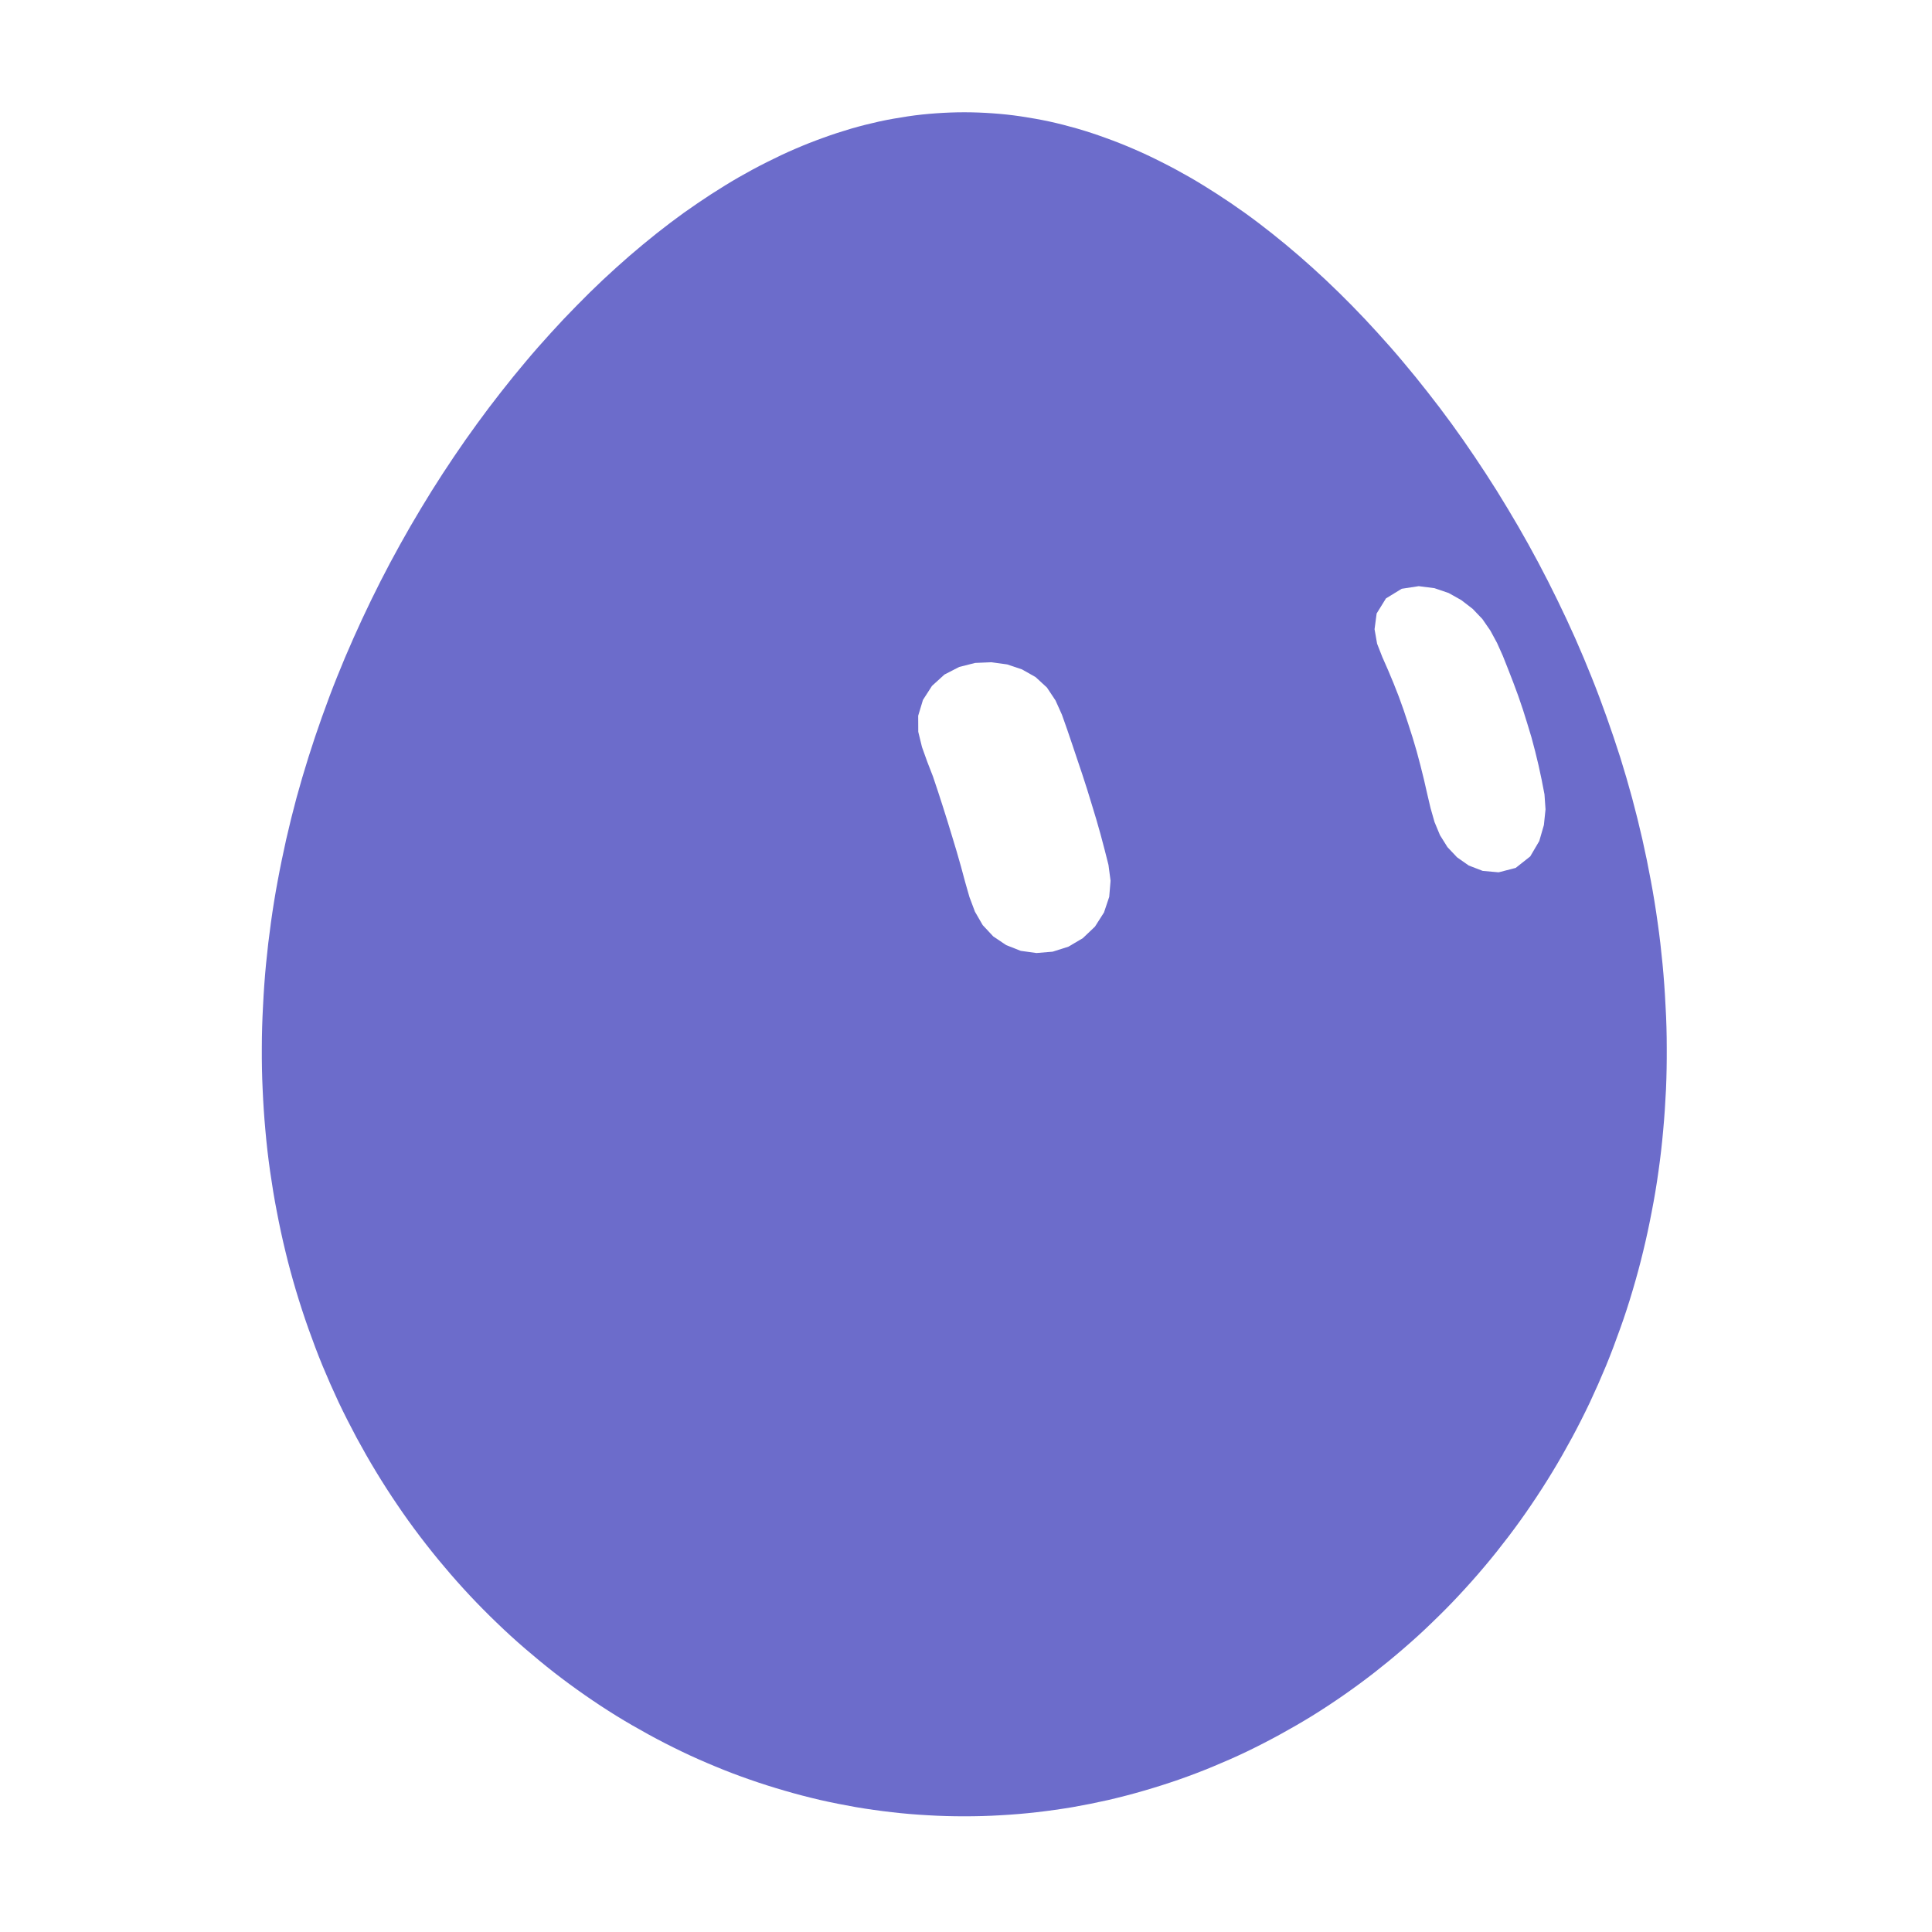
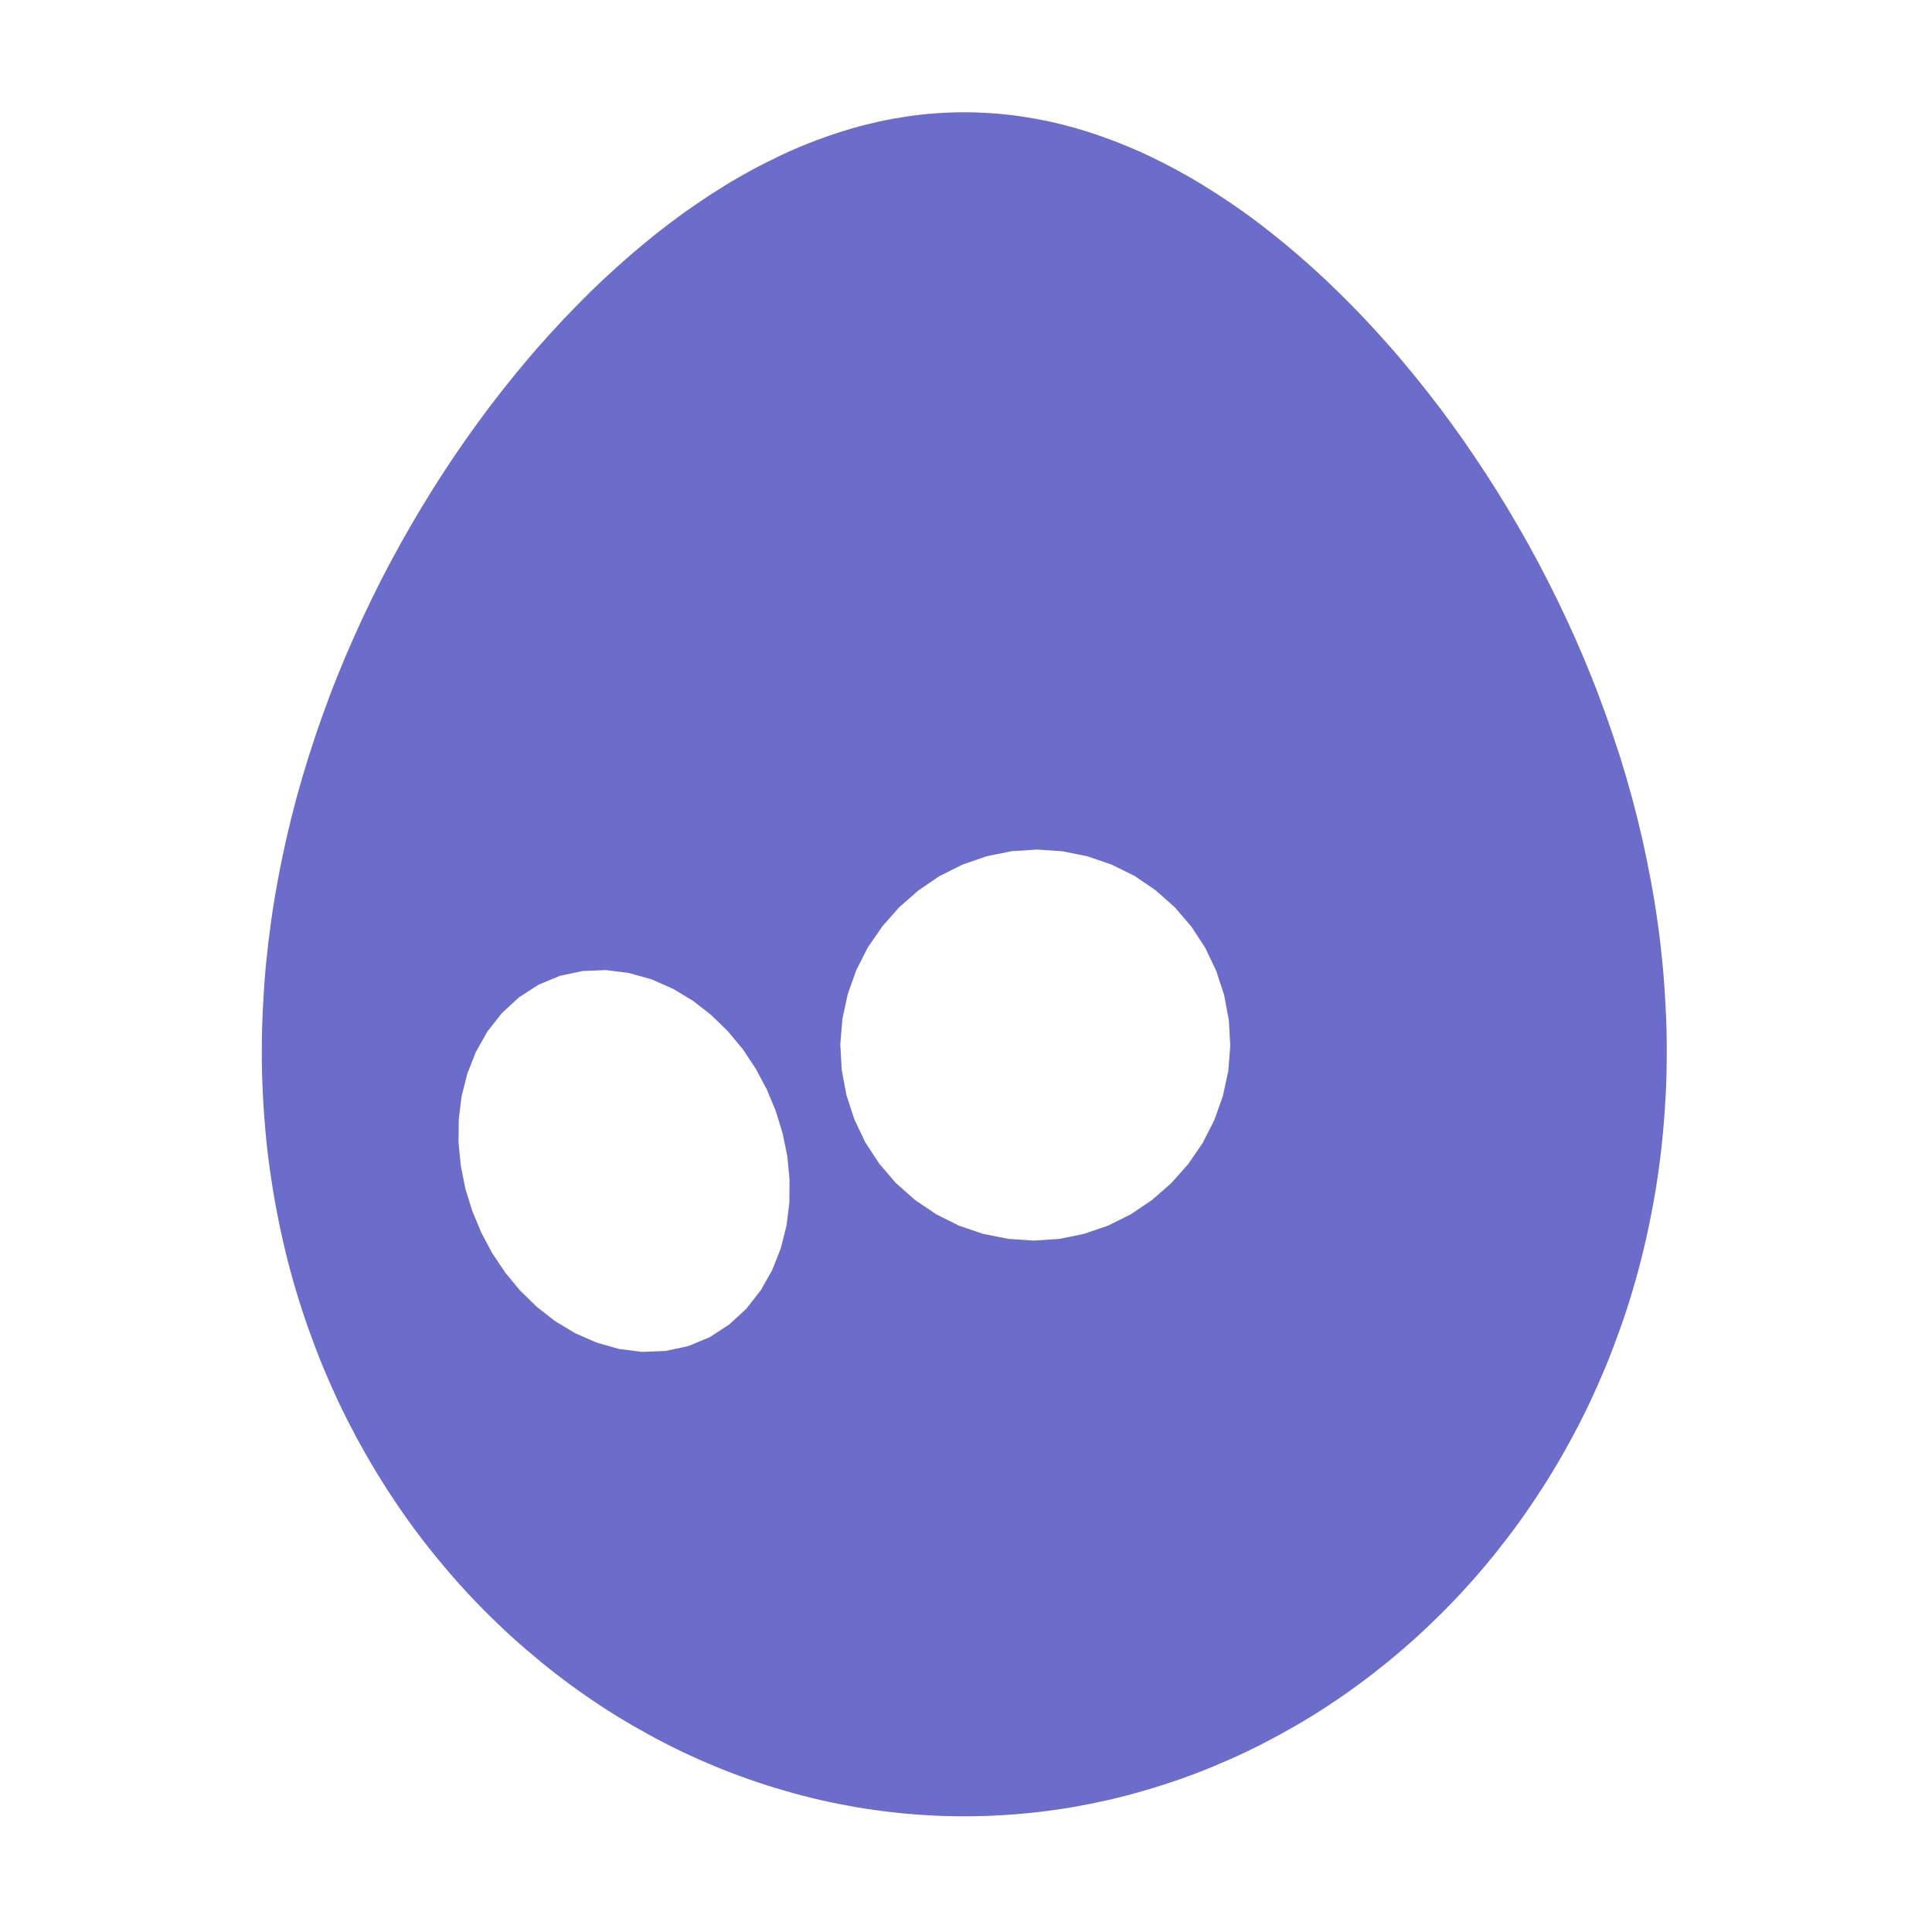
<svg xmlns="http://www.w3.org/2000/svg" width="229" height="229" viewBox="-15 -15 259 259">
-   <g class="grok-bot-mark" data-official-id="egg" data-picker-shape="circle">
-     <path class="grok-bot-mark__compound" fill="#6C6CCB" fill-rule="evenodd" d="M207.88 114.27C208.06 116.14 208.19 118.01 208.28 119.88C208.39 121.74 208.44 123.61 208.44 125.47C208.45 127.33 208.42 129.18 208.34 131.03C208.25 132.88 208.13 134.72 207.96 136.56C207.8 138.39 207.59 140.21 207.33 142.03C207.08 143.84 206.78 145.64 206.43 147.42C206.09 149.21 205.71 150.99 205.28 152.75C204.86 154.51 204.38 156.26 203.87 157.98C203.36 159.71 202.81 161.41 202.2 163.1C201.6 164.79 200.97 166.47 200.29 168.12C199.61 169.76 198.89 171.39 198.14 172.99C197.38 174.59 196.58 176.17 195.74 177.73C194.9 179.28 194.03 180.81 193.12 182.31C192.21 183.81 191.26 185.29 190.28 186.73C189.3 188.18 188.28 189.6 187.23 190.98C186.18 192.36 185.1 193.72 183.99 195.03C182.87 196.36 181.72 197.65 180.55 198.9C179.38 200.16 178.16 201.38 176.93 202.56C175.71 203.75 174.44 204.9 173.15 206.01C171.87 207.12 170.55 208.2 169.22 209.24C167.88 210.28 166.52 211.28 165.14 212.24C163.76 213.2 162.35 214.13 160.93 215.01C159.5 215.89 158.06 216.72 156.6 217.52C155.14 218.32 153.66 219.08 152.17 219.8C150.67 220.52 149.16 221.18 147.64 221.81C146.11 222.45 144.57 223.03 143.03 223.57C141.47 224.11 139.91 224.61 138.34 225.06C136.77 225.52 135.18 225.93 133.6 226.3C132.01 226.66 130.41 226.98 128.81 227.26C127.2 227.53 125.59 227.76 123.98 227.94C122.37 228.13 120.75 228.26 119.13 228.35C117.52 228.45 115.89 228.49 114.27 228.49C112.65 228.49 111.03 228.45 109.41 228.35C107.79 228.26 106.17 228.13 104.56 227.94C102.95 227.76 101.34 227.53 99.74 227.26C98.14 226.98 96.53 226.66 94.94 226.3C93.36 225.93 91.77 225.52 90.2 225.06C88.64 224.61 87.07 224.11 85.52 223.57C83.97 223.03 82.43 222.45 80.9 221.81C79.38 221.18 77.87 220.52 76.38 219.8C74.88 219.08 73.4 218.32 71.94 217.52C70.48 216.72 69.04 215.89 67.61 215.01C66.19 214.13 64.78 213.2 63.4 212.24C62.02 211.28 60.66 210.28 59.32 209.24C57.99 208.2 56.68 207.12 55.39 206.01C54.1 204.9 52.84 203.75 51.61 202.56C50.38 201.38 49.17 200.16 47.99 198.9C46.82 197.65 45.67 196.36 44.56 195.03C43.44 193.72 42.36 192.36 41.31 190.98C40.26 189.6 39.24 188.18 38.26 186.73C37.28 185.29 36.33 183.81 35.42 182.31C34.51 180.81 33.64 179.28 32.8 177.73C31.97 176.17 31.16 174.59 30.4 172.99C29.65 171.39 28.93 169.76 28.25 168.12C27.57 166.47 26.94 164.79 26.34 163.1C25.74 161.41 25.19 159.71 24.67 157.98C24.16 156.26 23.68 154.51 23.26 152.75C22.83 150.99 22.45 149.21 22.11 147.42C21.76 145.64 21.47 143.84 21.21 142.03C20.95 140.21 20.74 138.39 20.58 136.56C20.41 134.72 20.29 132.88 20.21 131.03C20.12 129.18 20.09 127.33 20.1 125.47C20.1 123.61 20.16 121.74 20.26 119.88C20.35 118.01 20.48 116.14 20.66 114.27C20.84 112.4 21.06 110.53 21.32 108.67C21.58 106.8 21.88 104.93 22.23 103.07C22.57 101.22 22.96 99.36 23.37 97.51C23.79 95.66 24.25 93.82 24.74 91.99C25.24 90.15 25.78 88.33 26.35 86.51C26.92 84.7 27.52 82.91 28.16 81.12C28.8 79.33 29.46 77.55 30.17 75.79C30.87 74.03 31.61 72.28 32.38 70.56C33.14 68.84 33.94 67.13 34.76 65.44C35.58 63.75 36.44 62.07 37.31 60.43C38.19 58.78 39.1 57.15 40.02 55.55C40.95 53.95 41.9 52.37 42.87 50.81C43.84 49.26 44.84 47.73 45.85 46.23C46.86 44.73 47.9 43.25 48.95 41.81C49.99 40.37 51.07 38.95 52.16 37.56C53.24 36.18 54.34 34.82 55.45 33.51C56.56 32.18 57.7 30.89 58.84 29.64C59.98 28.38 61.13 27.16 62.3 25.98C63.46 24.79 64.63 23.64 65.81 22.53C67 21.42 68.19 20.34 69.39 19.3C70.59 18.27 71.8 17.26 73.01 16.3C74.22 15.34 75.45 14.41 76.67 13.53C77.89 12.66 79.13 11.82 80.36 11.02C81.6 10.22 82.83 9.46 84.08 8.74C85.32 8.03 86.56 7.36 87.82 6.73C89.07 6.1 90.31 5.51 91.57 4.97C92.82 4.43 94.08 3.93 95.34 3.48C96.6 3.02 97.86 2.61 99.12 2.24C100.37 1.88 101.64 1.56 102.9 1.28C104.16 1.01 105.43 0.79 106.69 0.6C107.95 0.41 109.22 0.28 110.48 0.19C111.74 0.1 113.01 0.05 114.27 0.05C115.53 0.05 116.8 0.1 118.06 0.19C119.32 0.28 120.59 0.41 121.85 0.6C123.11 0.79 124.38 1.01 125.64 1.28C126.91 1.56 128.17 1.88 129.42 2.24C130.69 2.61 131.95 3.02 133.2 3.48C134.46 3.93 135.72 4.43 136.97 4.97C138.23 5.51 139.48 6.1 140.72 6.73C141.98 7.36 143.22 8.03 144.46 8.74C145.71 9.46 146.94 10.22 148.18 11.02C149.42 11.82 150.65 12.66 151.87 13.53C153.1 14.41 154.32 15.34 155.53 16.3C156.74 17.26 157.96 18.27 159.15 19.3C160.35 20.34 161.55 21.42 162.73 22.53C163.91 23.64 165.08 24.79 166.25 25.98C167.41 27.16 168.56 28.38 169.7 29.64C170.84 30.89 171.98 32.18 173.09 33.51C174.2 34.82 175.3 36.18 176.38 37.56C177.48 38.95 178.55 40.37 179.6 41.81C180.65 43.25 181.68 44.73 182.69 46.23C183.7 47.73 184.7 49.26 185.67 50.81C186.64 52.37 187.59 53.95 188.52 55.55C189.45 57.15 190.35 58.78 191.23 60.43C192.1 62.07 192.96 63.75 193.78 65.44C194.61 67.13 195.4 68.84 196.17 70.56C196.93 72.28 197.67 74.03 198.37 75.79C199.08 77.55 199.74 79.33 200.38 81.12C201.02 82.91 201.62 84.7 202.2 86.51C202.77 88.33 203.3 90.15 203.8 91.99C204.29 93.82 204.75 95.66 205.17 97.51C205.59 99.36 205.97 101.22 206.31 103.07C206.66 104.93 206.96 106.8 207.22 108.67C207.49 110.53 207.7 112.4 207.88 114.27Z M117.90 73.78L120.02 74.07L122.01 74.74L123.83 75.77L125.35 77.17L126.50 78.90L127.36 80.81L128.06 82.79L128.74 84.79L129.41 86.79L130.08 88.78L130.73 90.79L131.35 92.81L131.96 94.82L132.54 96.86L133.08 98.90L133.60 100.95L133.88 103.07L133.70 105.23L133.00 107.32L131.79 109.22L130.16 110.77L128.23 111.91L126.12 112.58L123.95 112.76L121.84 112.47L119.89 111.70L118.16 110.54L116.74 109.02L115.70 107.22L114.96 105.25L114.38 103.22L113.83 101.18L113.25 99.15L112.64 97.13L112.02 95.10L111.39 93.10L110.74 91.09L110.07 89.09L109.31 87.13L108.60 85.15L108.10 83.10L108.09 80.95L108.73 78.83L109.94 76.95L111.61 75.43L113.59 74.41L115.73 73.87Z M175.19 63.58L177.30 63.85L179.21 64.50L180.90 65.45L182.42 66.62L183.72 67.98L184.79 69.53L185.69 71.19L186.47 72.93L187.18 74.72L187.87 76.50L188.54 78.31L189.16 80.13L189.74 81.98L190.30 83.83L190.80 85.72L191.26 87.62L191.67 89.53L192.05 91.49L192.19 93.50L191.97 95.61L191.35 97.75L190.14 99.81L188.19 101.35L185.91 101.94L183.77 101.75L181.90 101.03L180.33 99.93L179.04 98.56L178.04 96.96L177.31 95.20L176.78 93.34L176.33 91.43L175.89 89.50L175.42 87.61L174.92 85.73L174.37 83.87L173.78 82.03L173.17 80.19L172.52 78.38L171.82 76.60L171.08 74.83L170.31 73.08L169.61 71.29L169.27 69.35L169.55 67.24L170.80 65.22L172.91 63.93Z" />
+   <g class="grok-bot-mark" data-official-id="egg" data-picker-shape="circle" data-expression="21">
+     <path class="grok-bot-mark__compound" fill="#6C6CCB" fill-rule="evenodd" d="M207.88 114.27C208.06 116.14 208.19 118.01 208.28 119.88C208.39 121.74 208.44 123.61 208.44 125.47C208.45 127.33 208.42 129.18 208.34 131.03C208.25 132.88 208.13 134.72 207.96 136.56C207.8 138.39 207.59 140.21 207.33 142.03C207.08 143.84 206.78 145.64 206.43 147.42C206.09 149.21 205.71 150.99 205.28 152.75C204.86 154.51 204.38 156.26 203.87 157.98C203.36 159.71 202.81 161.41 202.2 163.1C201.6 164.79 200.97 166.47 200.29 168.12C199.61 169.76 198.89 171.39 198.14 172.99C197.38 174.59 196.58 176.17 195.74 177.73C194.9 179.28 194.03 180.81 193.12 182.31C192.21 183.81 191.26 185.29 190.28 186.73C189.3 188.18 188.28 189.6 187.23 190.98C186.18 192.36 185.1 193.72 183.99 195.03C182.87 196.36 181.72 197.65 180.55 198.9C179.38 200.16 178.16 201.38 176.93 202.56C175.71 203.75 174.44 204.9 173.15 206.01C171.87 207.12 170.55 208.2 169.22 209.24C167.88 210.28 166.52 211.28 165.14 212.24C163.76 213.2 162.35 214.13 160.93 215.01C159.5 215.89 158.06 216.72 156.6 217.52C155.14 218.32 153.66 219.08 152.17 219.8C150.67 220.52 149.16 221.18 147.64 221.81C146.11 222.45 144.57 223.03 143.03 223.57C141.47 224.11 139.91 224.61 138.34 225.06C136.77 225.52 135.18 225.93 133.6 226.3C132.01 226.66 130.41 226.98 128.81 227.26C127.2 227.53 125.59 227.76 123.98 227.94C122.37 228.13 120.75 228.26 119.13 228.35C117.52 228.45 115.89 228.49 114.27 228.49C112.65 228.49 111.03 228.45 109.41 228.35C107.79 228.26 106.17 228.13 104.56 227.94C102.95 227.76 101.34 227.53 99.74 227.26C98.14 226.98 96.53 226.66 94.94 226.3C93.36 225.93 91.77 225.52 90.2 225.06C88.64 224.61 87.07 224.11 85.52 223.57C83.97 223.03 82.43 222.45 80.9 221.81C79.38 221.18 77.87 220.52 76.38 219.8C74.88 219.08 73.4 218.32 71.94 217.52C70.48 216.72 69.04 215.89 67.61 215.01C66.19 214.13 64.78 213.2 63.4 212.24C62.02 211.28 60.66 210.28 59.32 209.24C57.99 208.2 56.68 207.12 55.39 206.01C54.1 204.9 52.84 203.75 51.61 202.56C50.38 201.38 49.17 200.16 47.99 198.9C46.82 197.65 45.67 196.36 44.56 195.03C43.44 193.72 42.36 192.36 41.31 190.98C40.26 189.6 39.24 188.18 38.26 186.73C37.28 185.29 36.33 183.81 35.42 182.31C34.51 180.81 33.64 179.28 32.8 177.73C31.97 176.17 31.16 174.59 30.4 172.99C29.65 171.39 28.93 169.76 28.25 168.12C27.57 166.47 26.94 164.79 26.34 163.1C25.74 161.41 25.19 159.71 24.67 157.98C24.16 156.26 23.68 154.51 23.26 152.75C22.83 150.99 22.45 149.21 22.11 147.42C21.76 145.64 21.47 143.84 21.21 142.03C20.95 140.21 20.74 138.39 20.58 136.56C20.41 134.72 20.29 132.88 20.21 131.03C20.12 129.18 20.09 127.33 20.1 125.47C20.1 123.61 20.16 121.74 20.26 119.88C20.35 118.01 20.48 116.14 20.66 114.27C20.84 112.4 21.06 110.53 21.32 108.67C21.58 106.8 21.88 104.93 22.23 103.07C22.57 101.22 22.96 99.36 23.37 97.51C23.79 95.66 24.25 93.82 24.74 91.99C25.24 90.15 25.78 88.33 26.35 86.51C26.92 84.7 27.52 82.91 28.16 81.12C28.8 79.33 29.46 77.55 30.17 75.79C30.87 74.03 31.61 72.28 32.38 70.56C33.14 68.84 33.94 67.13 34.76 65.44C35.58 63.75 36.44 62.07 37.31 60.43C38.19 58.78 39.1 57.15 40.02 55.55C40.95 53.95 41.9 52.37 42.87 50.81C43.84 49.26 44.84 47.73 45.85 46.23C46.86 44.73 47.9 43.25 48.95 41.81C49.99 40.37 51.07 38.95 52.16 37.56C53.24 36.18 54.34 34.82 55.45 33.51C56.56 32.18 57.7 30.89 58.84 29.64C59.98 28.38 61.13 27.16 62.3 25.98C63.46 24.79 64.63 23.64 65.81 22.53C67 21.42 68.19 20.34 69.39 19.3C70.59 18.27 71.8 17.26 73.01 16.3C74.22 15.34 75.45 14.41 76.67 13.53C77.89 12.66 79.13 11.82 80.36 11.02C81.6 10.22 82.83 9.46 84.08 8.74C85.32 8.03 86.56 7.36 87.82 6.73C89.07 6.1 90.31 5.51 91.57 4.97C92.82 4.43 94.08 3.93 95.34 3.48C96.6 3.02 97.86 2.61 99.12 2.24C100.37 1.88 101.64 1.56 102.9 1.28C104.16 1.01 105.43 0.79 106.69 0.6C107.95 0.41 109.22 0.28 110.48 0.19C111.74 0.1 113.01 0.05 114.27 0.05C115.53 0.05 116.8 0.1 118.06 0.19C119.32 0.28 120.59 0.41 121.85 0.6C123.11 0.79 124.38 1.01 125.64 1.28C126.91 1.56 128.17 1.88 129.42 2.24C130.69 2.61 131.95 3.02 133.2 3.48C134.46 3.93 135.72 4.43 136.97 4.97C138.23 5.51 139.48 6.1 140.72 6.73C141.98 7.36 143.22 8.03 144.46 8.74C145.71 9.46 146.94 10.22 148.18 11.02C149.42 11.82 150.65 12.66 151.87 13.53C153.1 14.41 154.32 15.34 155.53 16.3C156.74 17.26 157.96 18.27 159.15 19.3C160.35 20.34 161.55 21.42 162.73 22.53C163.91 23.64 165.08 24.79 166.25 25.98C167.41 27.16 168.56 28.38 169.7 29.64C170.84 30.89 171.98 32.18 173.09 33.51C174.2 34.82 175.3 36.18 176.38 37.56C177.48 38.95 178.55 40.37 179.6 41.81C180.65 43.25 181.68 44.73 182.69 46.23C183.7 47.73 184.7 49.26 185.67 50.81C186.64 52.37 187.59 53.95 188.52 55.55C189.45 57.15 190.35 58.78 191.23 60.43C192.1 62.07 192.96 63.75 193.78 65.44C194.61 67.13 195.4 68.84 196.17 70.56C196.93 72.28 197.67 74.03 198.37 75.79C199.08 77.55 199.74 79.33 200.38 81.12C201.02 82.91 201.62 84.7 202.2 86.51C202.77 88.33 203.3 90.15 203.8 91.99C204.29 93.82 204.75 95.66 205.17 97.51C205.59 99.36 205.97 101.22 206.31 103.07C206.66 104.93 206.96 106.8 207.22 108.67C207.49 110.53 207.7 112.4 207.88 114.27Z M66.24 115.05L69.33 115.44L72.35 116.29L75.21 117.55L77.89 119.16L80.35 121.08L82.59 123.26L84.59 125.67L86.32 128.28L87.79 131.03L88.99 133.92L89.91 136.91L90.54 139.98L90.84 143.08L90.82 146.22L90.44 149.31L89.67 152.35L88.52 155.26L86.99 157.97L85.06 160.44L82.76 162.56L80.14 164.26L77.26 165.46L74.21 166.11L71.08 166.23L67.98 165.84L64.97 164.98L62.11 163.73L59.43 162.12L56.96 160.19L54.72 158.01L52.73 155.60L50.99 153.00L49.52 150.24L48.32 147.36L47.39 144.37L46.78 141.31L46.47 138.19L46.50 135.07L46.88 131.96L47.65 128.93L48.79 126.03L50.33 123.30L52.26 120.84L54.55 118.72L57.17 117.02L60.06 115.82L63.11 115.17Z M124.03 98.89L127.44 99.12L130.79 99.80L134.03 100.91L137.09 102.42L139.92 104.35L142.48 106.62L144.71 109.21L146.58 112.08L148.05 115.16L149.11 118.42L149.74 121.78L149.93 125.19L149.66 128.60L148.93 131.95L147.78 135.17L146.23 138.22L144.30 141.04L142.03 143.60L139.46 145.85L136.62 147.77L133.56 149.30L130.32 150.41L126.98 151.09L123.56 151.31L120.15 151.08L116.79 150.41L113.56 149.31L110.50 147.78L107.66 145.86L105.10 143.60L102.87 141.00L101.00 138.14L99.53 135.05L98.47 131.79L97.84 128.44L97.65 125.01L97.93 121.61L98.65 118.26L99.80 115.04L101.35 111.99L103.29 109.18L105.56 106.61L108.13 104.36L110.96 102.44L114.02 100.91L117.26 99.79L120.61 99.11Z" />
  </g>
</svg>
